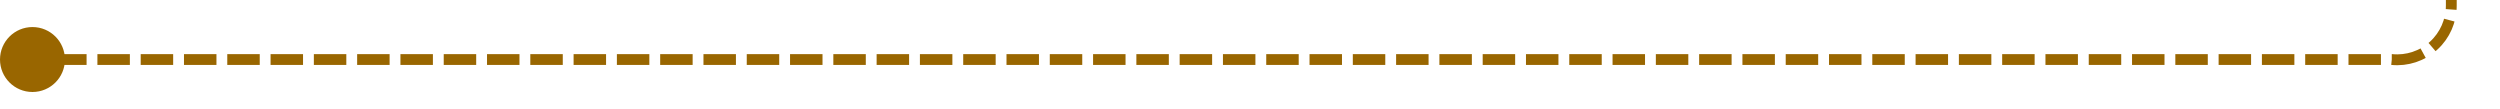
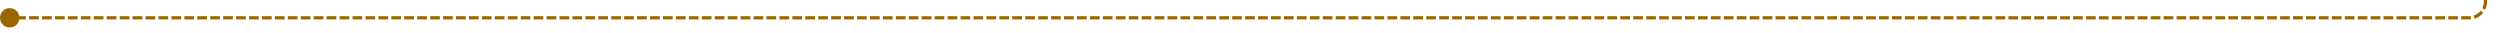
- <svg xmlns="http://www.w3.org/2000/svg" version="1.1" width="231px" height="10px" preserveAspectRatio="xMinYMid meet" viewBox="2351 380  231 8">
-   <path d="M 2352 384.5  L 2572 384.5  A 5 5 0 0 0 2577.5 379.5 L 2577.5 363  A 5 5 0 0 1 2582.5 358.5 L 2803 358.5  " stroke-width="1" stroke-dasharray="3,1" stroke="#996600" fill="none" />
-   <path d="M 2354 381.5  A 3 3 0 0 0 2351 384.5 A 3 3 0 0 0 2354 387.5 A 3 3 0 0 0 2357 384.5 A 3 3 0 0 0 2354 381.5 Z " fill-rule="nonzero" fill="#996600" stroke="none" />
+ <svg xmlns="http://www.w3.org/2000/svg" version="1.1" width="773px" height="10px" preserveAspectRatio="xMinYMid meet" viewBox="1267 314  773 8">
+   <path d="M 1268 318.5  L 2030 318.5  A 5 5 0 0 0 2035.5 313.5 L 2035.5 276  A 5 5 0 0 1 2040.5 271.5 L 2803 271.5  " stroke-width="1" stroke-dasharray="3,1" stroke="#996600" fill="none" />
+   <path d="M 1270 315.5  A 3 3 0 0 0 1267 318.5 A 3 3 0 0 0 1270 321.5 A 3 3 0 0 0 1273 318.5 A 3 3 0 0 0 1270 315.5 Z " fill-rule="nonzero" fill="#996600" stroke="none" />
</svg>
